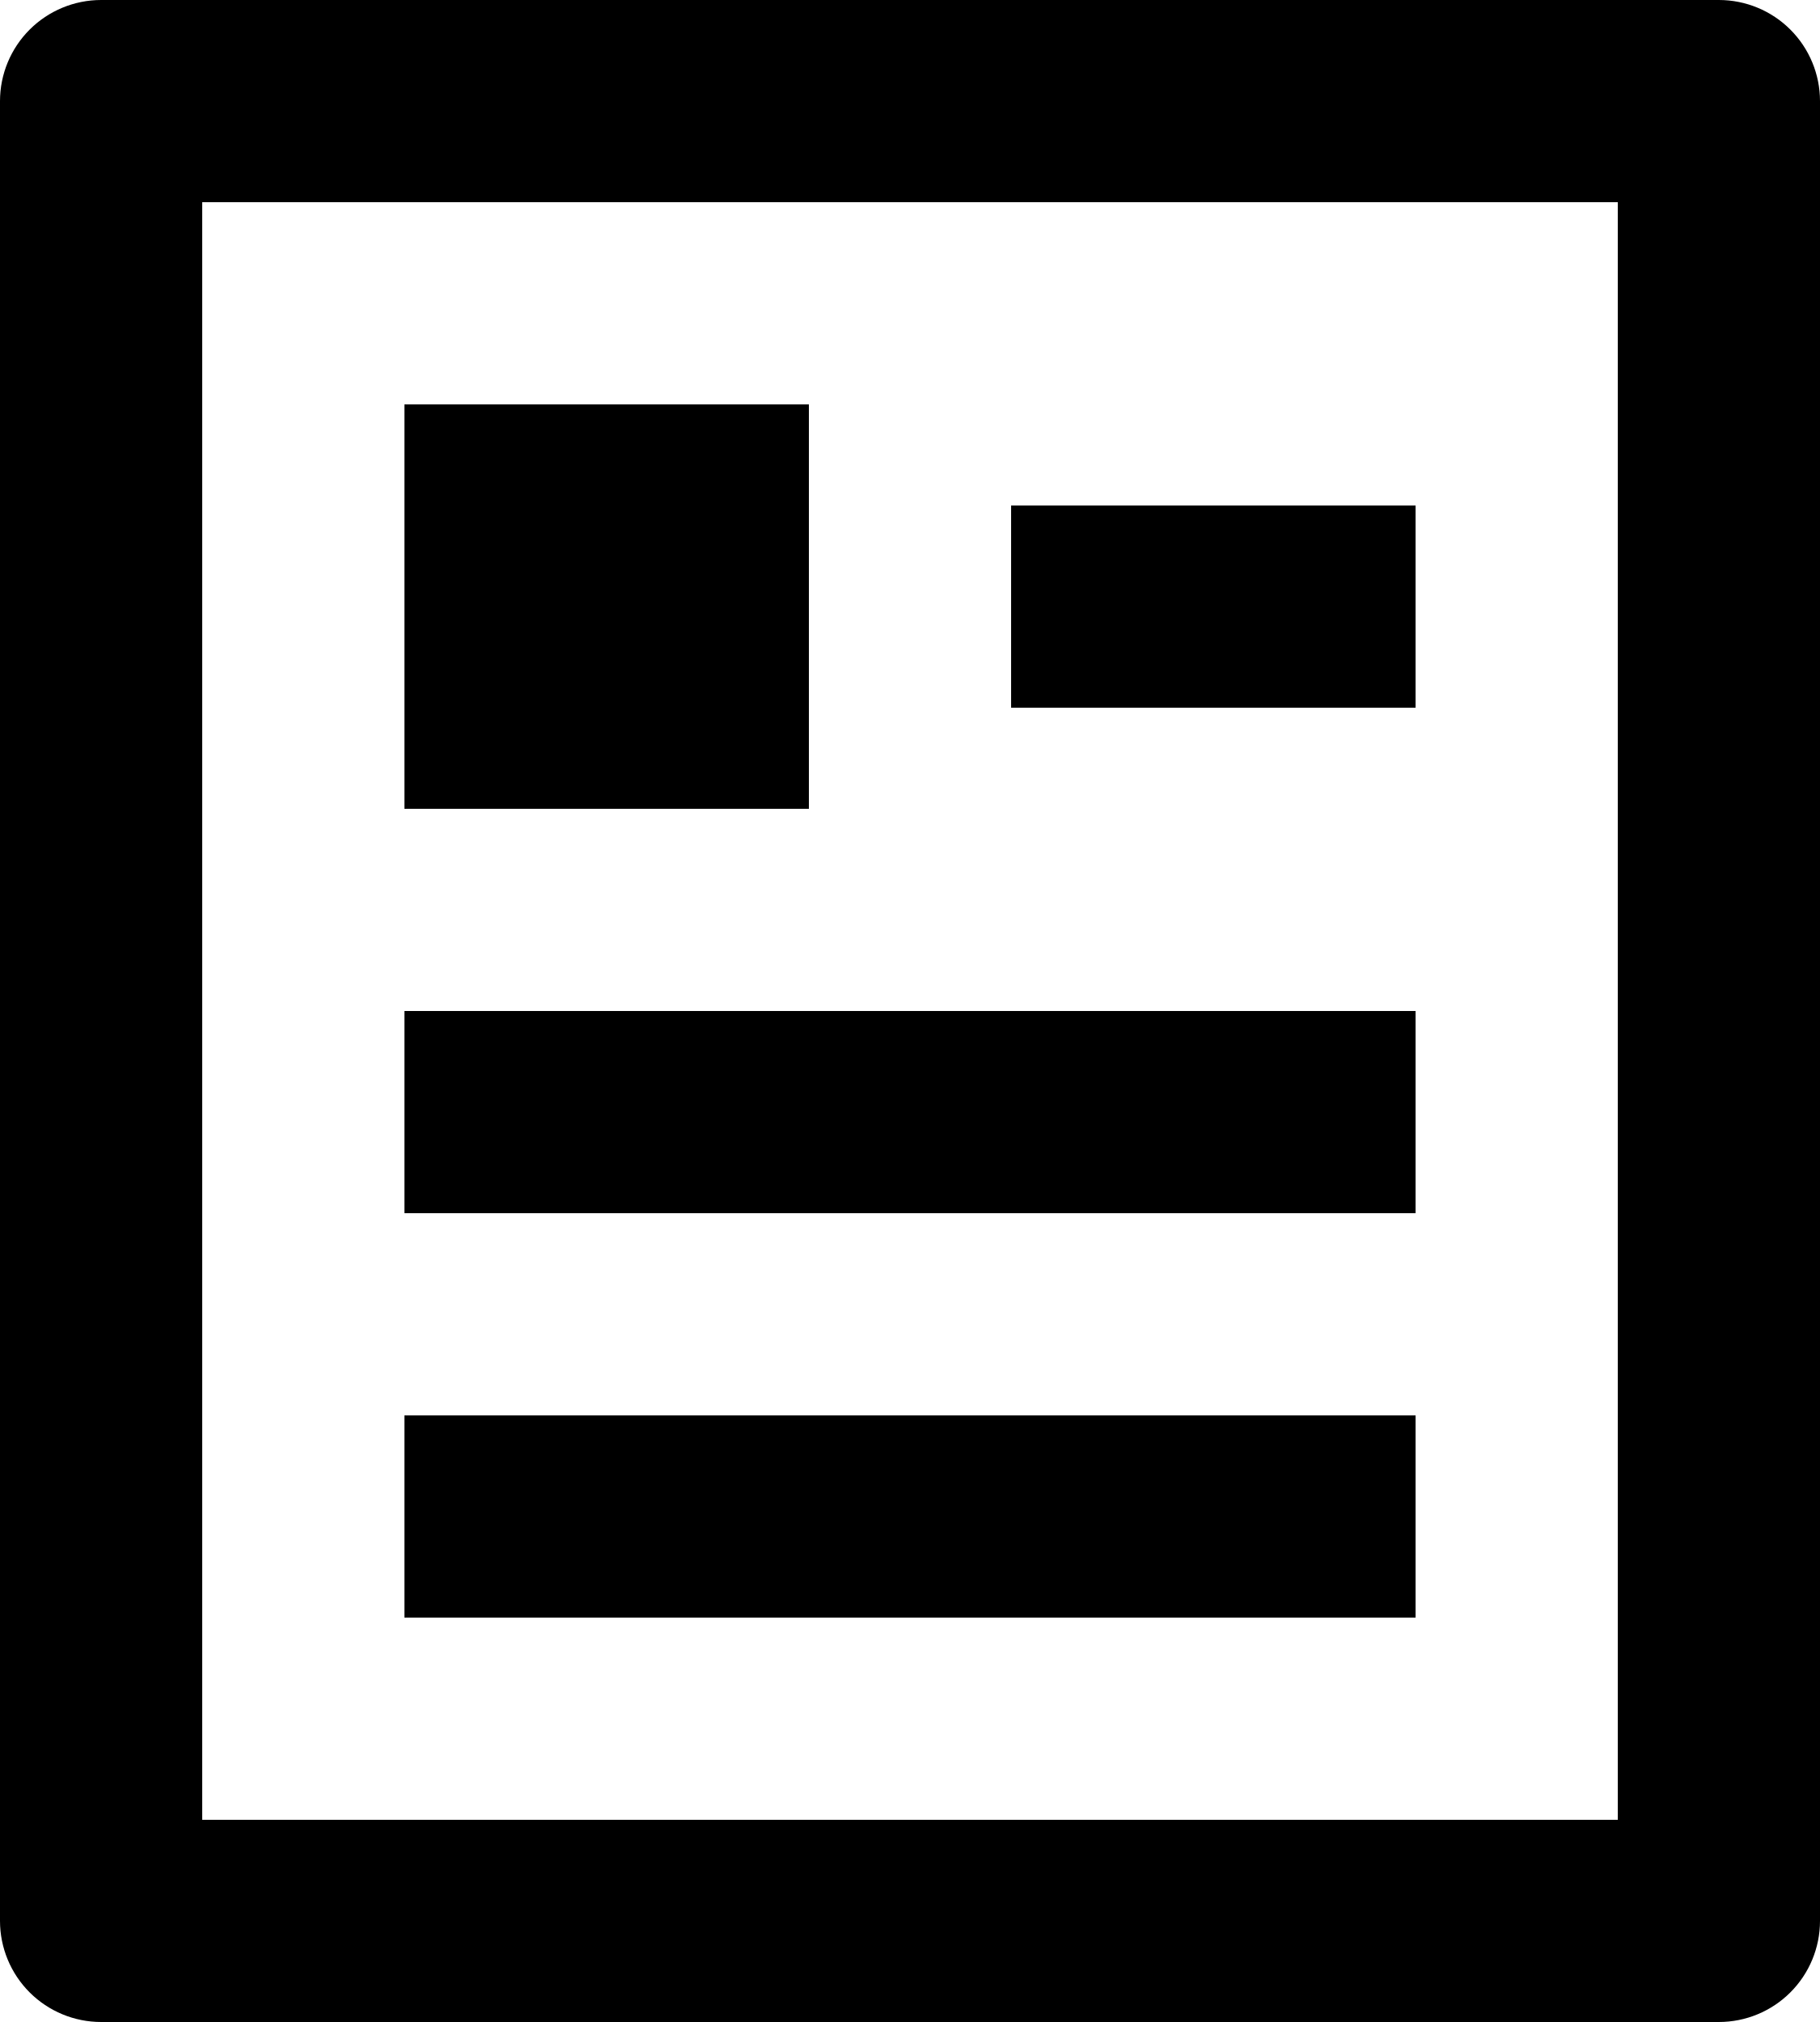
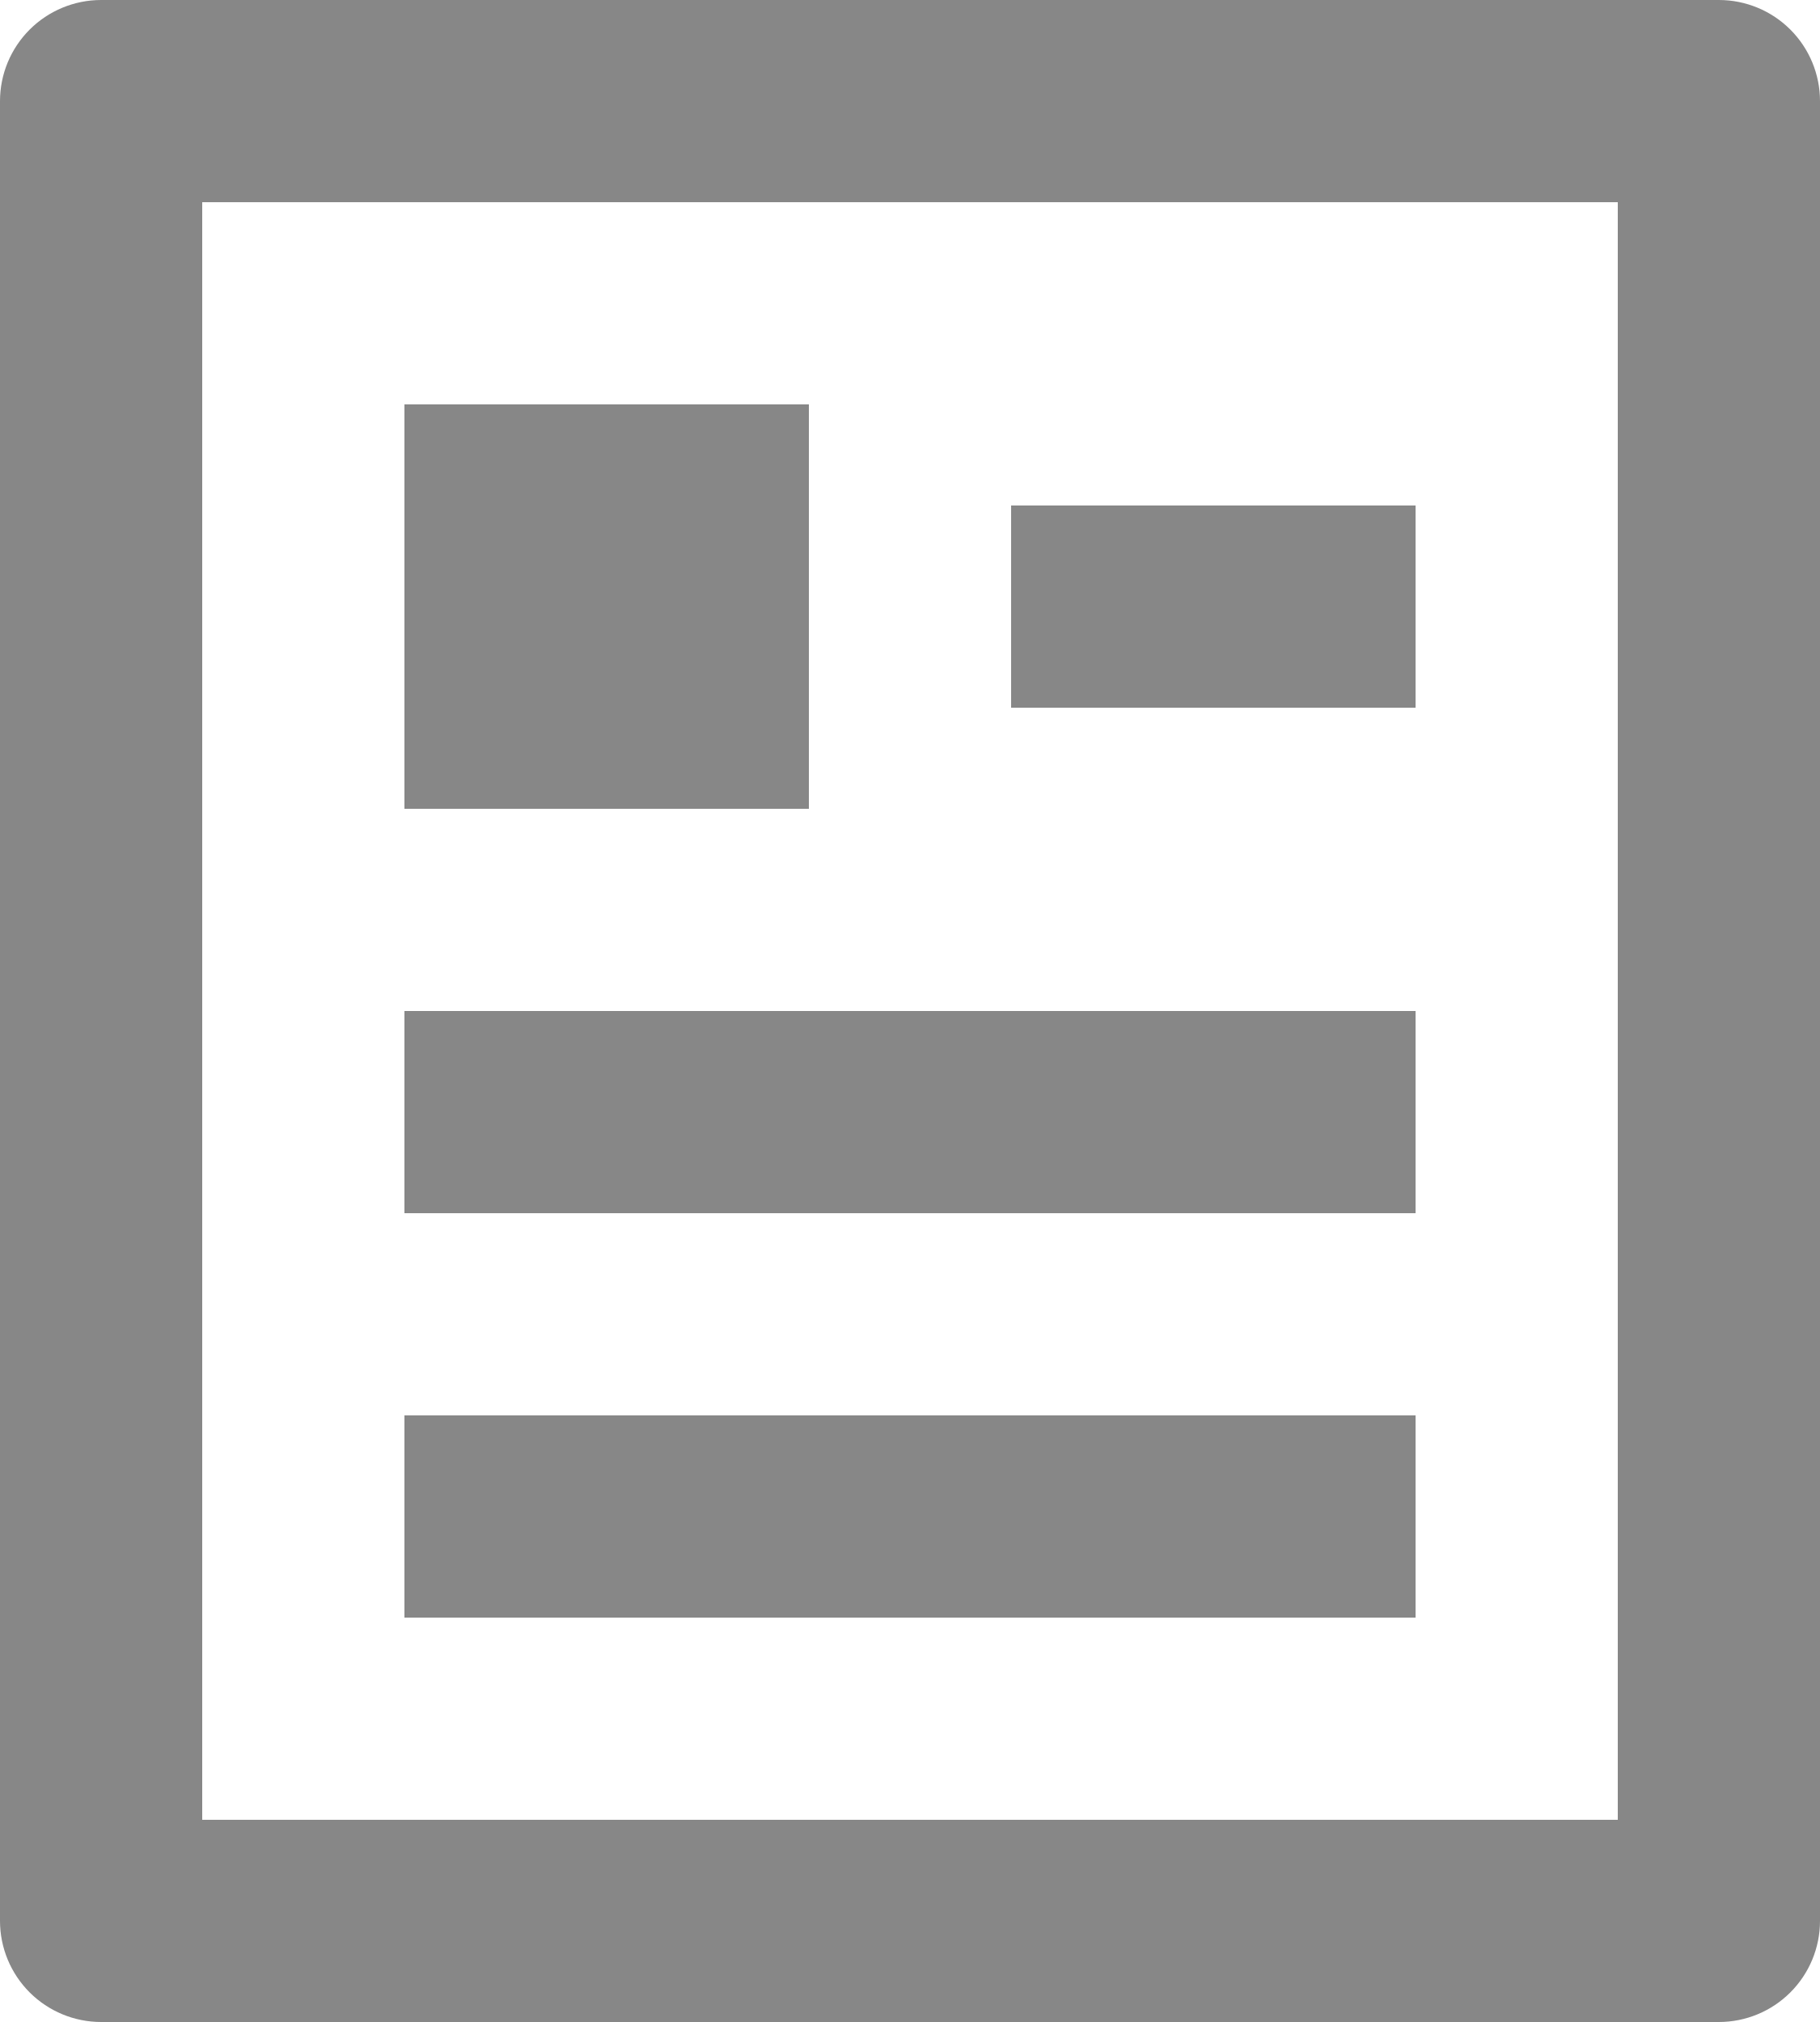
<svg xmlns="http://www.w3.org/2000/svg" width="36" height="40" viewBox="0 0 36 40" fill="none">
-   <path d="M34 40H2C1.47 40 0.961 39.789 0.586 39.414C0.211 39.039 0 38.53 0 38V2C0 1.47 0.211 0.961 0.586 0.586C0.961 0.211 1.47 0 2 0H34C34.53 0 35.039 0.211 35.414 0.586C35.789 0.961 36 1.47 36 2V38C36 38.53 35.789 39.039 35.414 39.414C35.039 39.789 34.53 40 34 40ZM32 36V4H4V36H32ZM8 8H16V16H8V8ZM8 20H28V24H8V20ZM8 28H28V32H8V28ZM20 10H28V14H20V10Z" fill="black" />
+   <path d="M34 40H2C1.47 40 0.961 39.789 0.586 39.414C0.211 39.039 0 38.53 0 38V2C0 1.47 0.211 0.961 0.586 0.586C0.961 0.211 1.47 0 2 0H34C34.53 0 35.039 0.211 35.414 0.586C35.789 0.961 36 1.47 36 2V38C36 38.53 35.789 39.039 35.414 39.414C35.039 39.789 34.53 40 34 40ZM32 36V4H4V36H32ZM8 8H16V16H8V8ZM8 20H28V24H8V20ZM8 28H28V32H8V28ZM20 10H28V14H20V10Z" fill="#878787" />
</svg>
